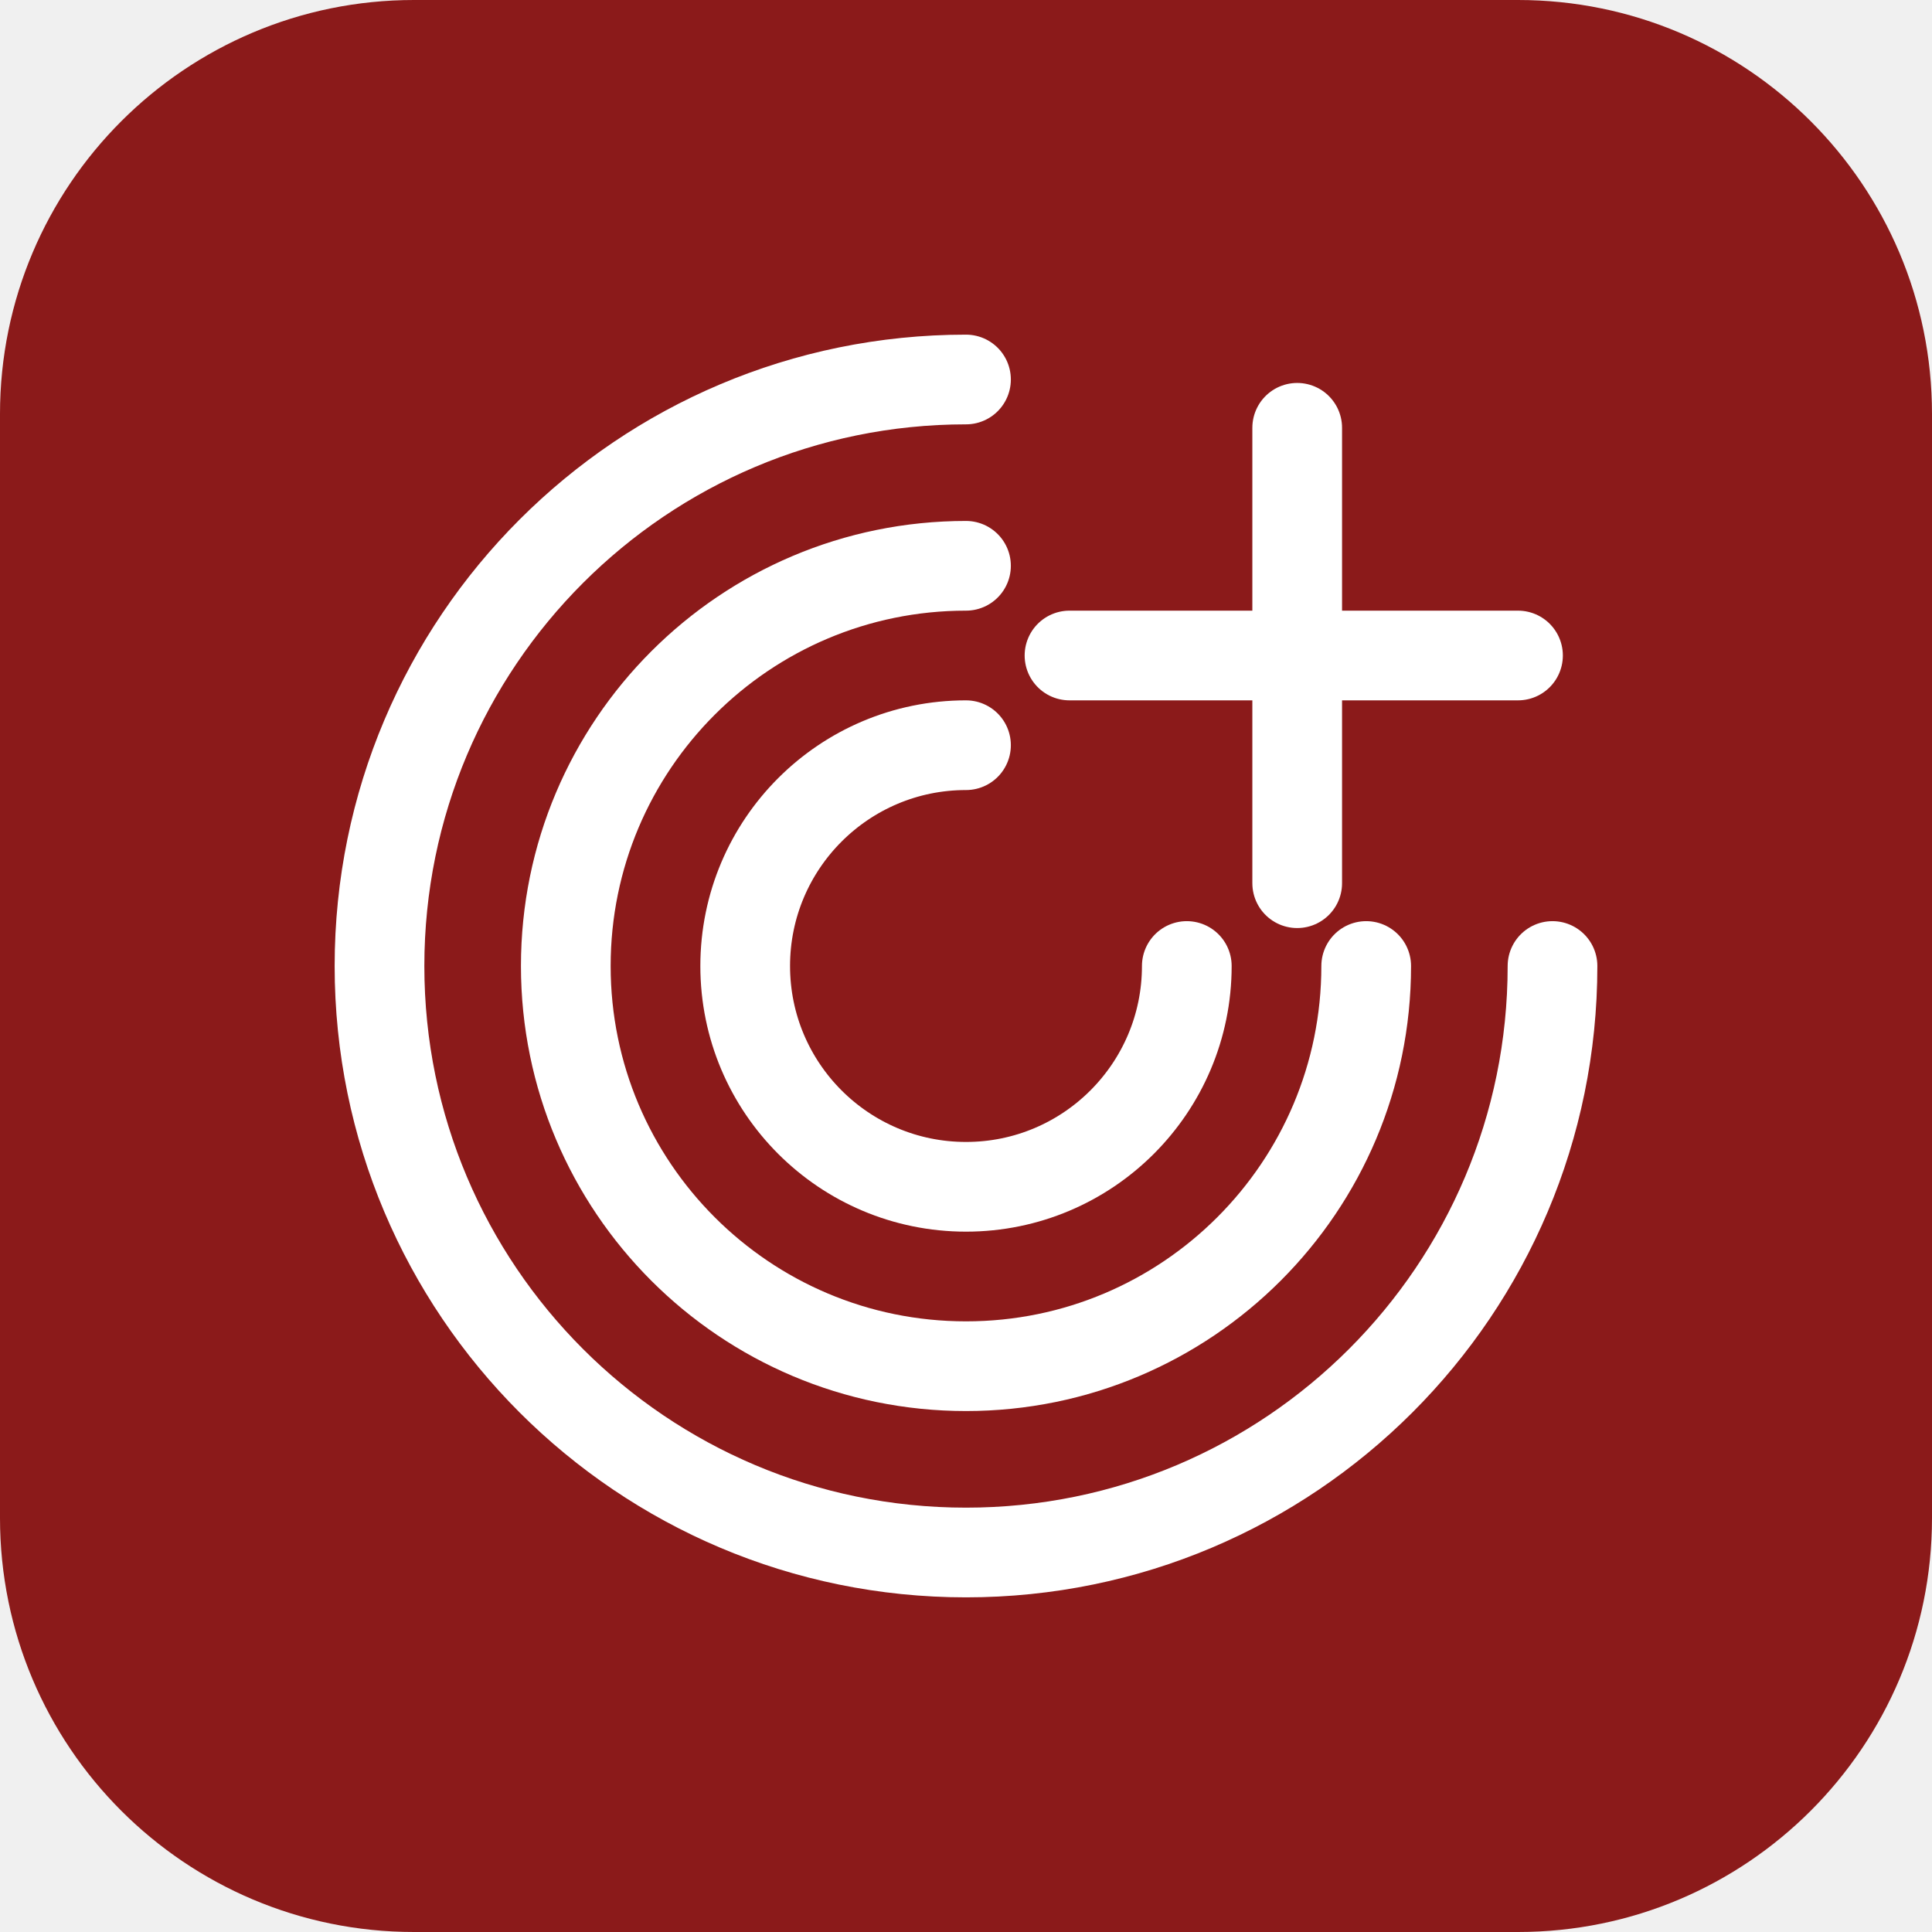
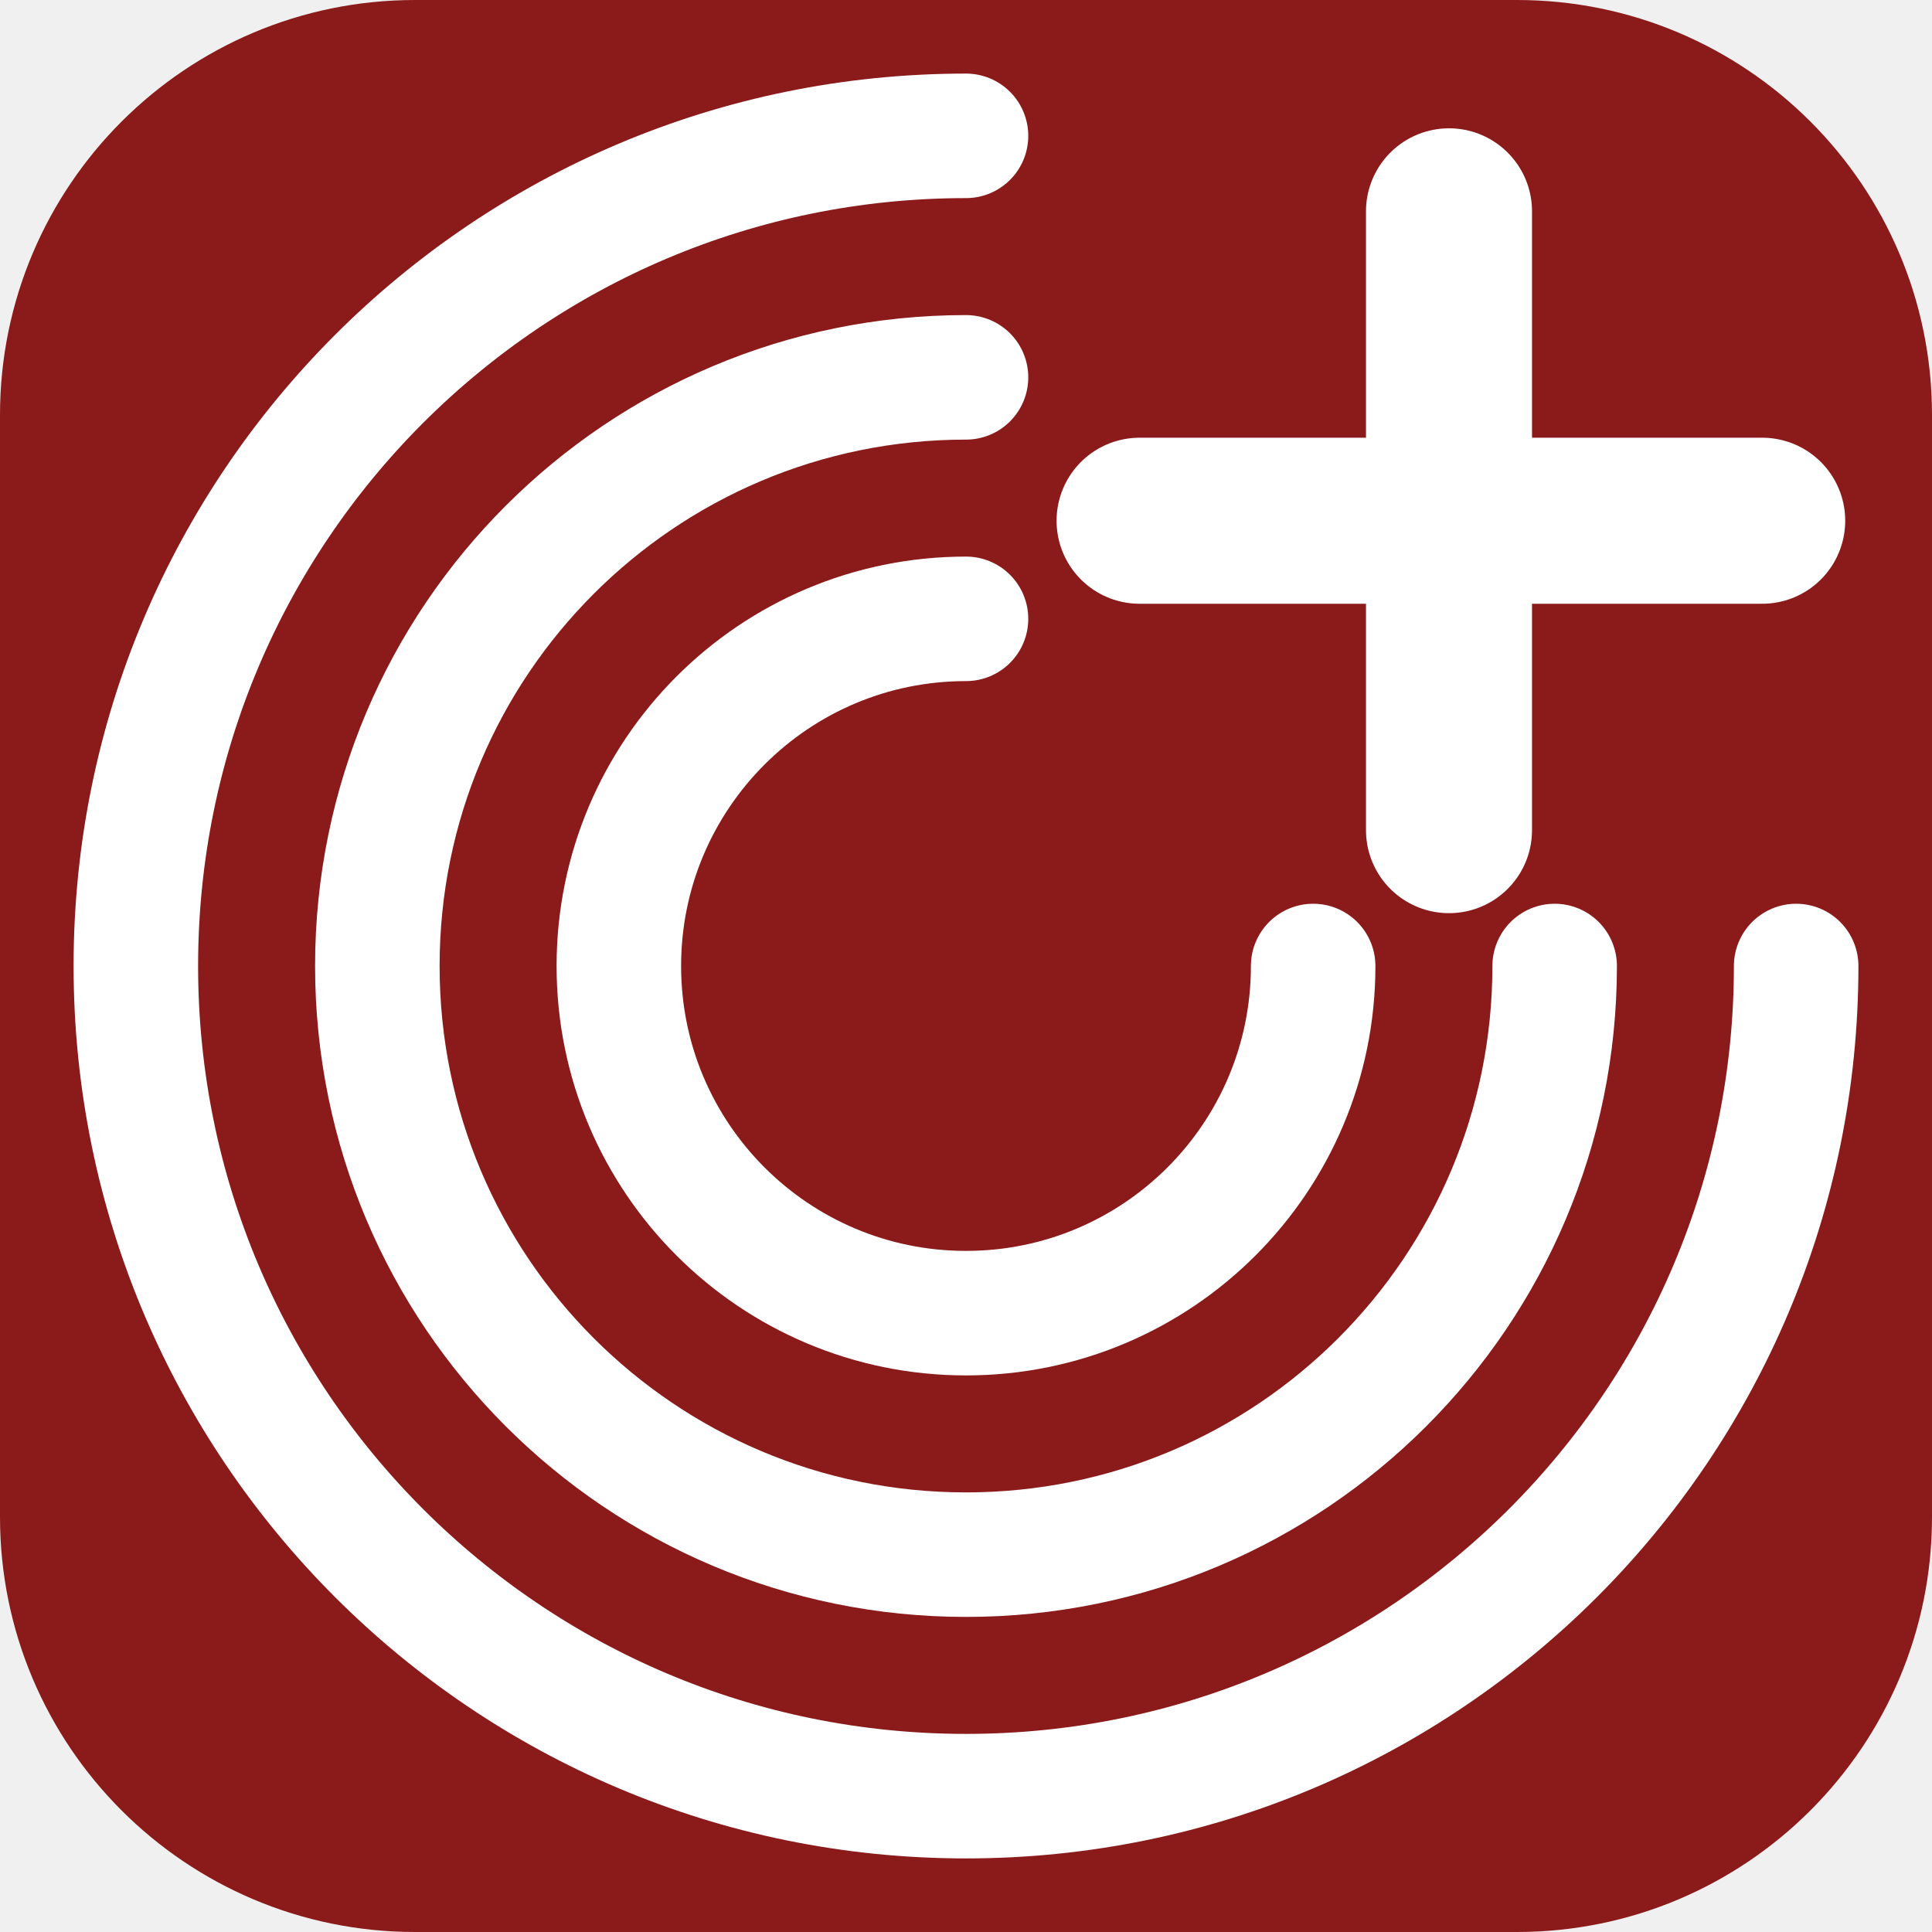
- <svg xmlns="http://www.w3.org/2000/svg" width="28" height="28" viewBox="0 0 28 28" fill="none">
-   <rect width="28" height="28" rx="6" fill="#8B1A1A" />
-   <path d="M 22.5 14 A 8.5 8.5 0 1 1 14 5.5" stroke="white" stroke-width="1.3" stroke-linecap="round" fill="none" />
-   <path d="M 19.8 14 A 5.8 5.8 0 1 1 14 8.2" stroke="white" stroke-width="1.3" stroke-linecap="round" fill="none" />
-   <path d="M 17.2 14 A 3.2 3.2 0 1 1 14 10.8" stroke="white" stroke-width="1.3" stroke-linecap="round" fill="none" />
-   <line x1="15.5" y1="9.5" x2="22" y2="9.5" stroke="white" stroke-width="1.3" stroke-linecap="round" />
-   <line x1="18.8" y1="6.2" x2="18.8" y2="12.8" stroke="white" stroke-width="1.3" stroke-linecap="round" />
+ <svg xmlns="http://www.w3.org/2000/svg" viewBox="0 0 512 512" fill="none">
+   <rect width="512" height="512" rx="110" fill="#8B1A1A" />
+   <path d="M 476 256 A 220 220 0 1 1 256 36" stroke="white" stroke-width="33" stroke-linecap="round" fill="none" />
+   <path d="M 412 256 A 156 156 0 1 1 256 100" stroke="white" stroke-width="33" stroke-linecap="round" fill="none" />
+   <path d="M 348 256 A 92 92 0 1 1 256 164" stroke="white" stroke-width="33" stroke-linecap="round" fill="none" />
+   <line x1="302" y1="138" x2="467" y2="138" stroke="white" stroke-width="44" stroke-linecap="round" />
+   <line x1="384" y1="56" x2="384" y2="220" stroke="white" stroke-width="44" stroke-linecap="round" />
</svg>
